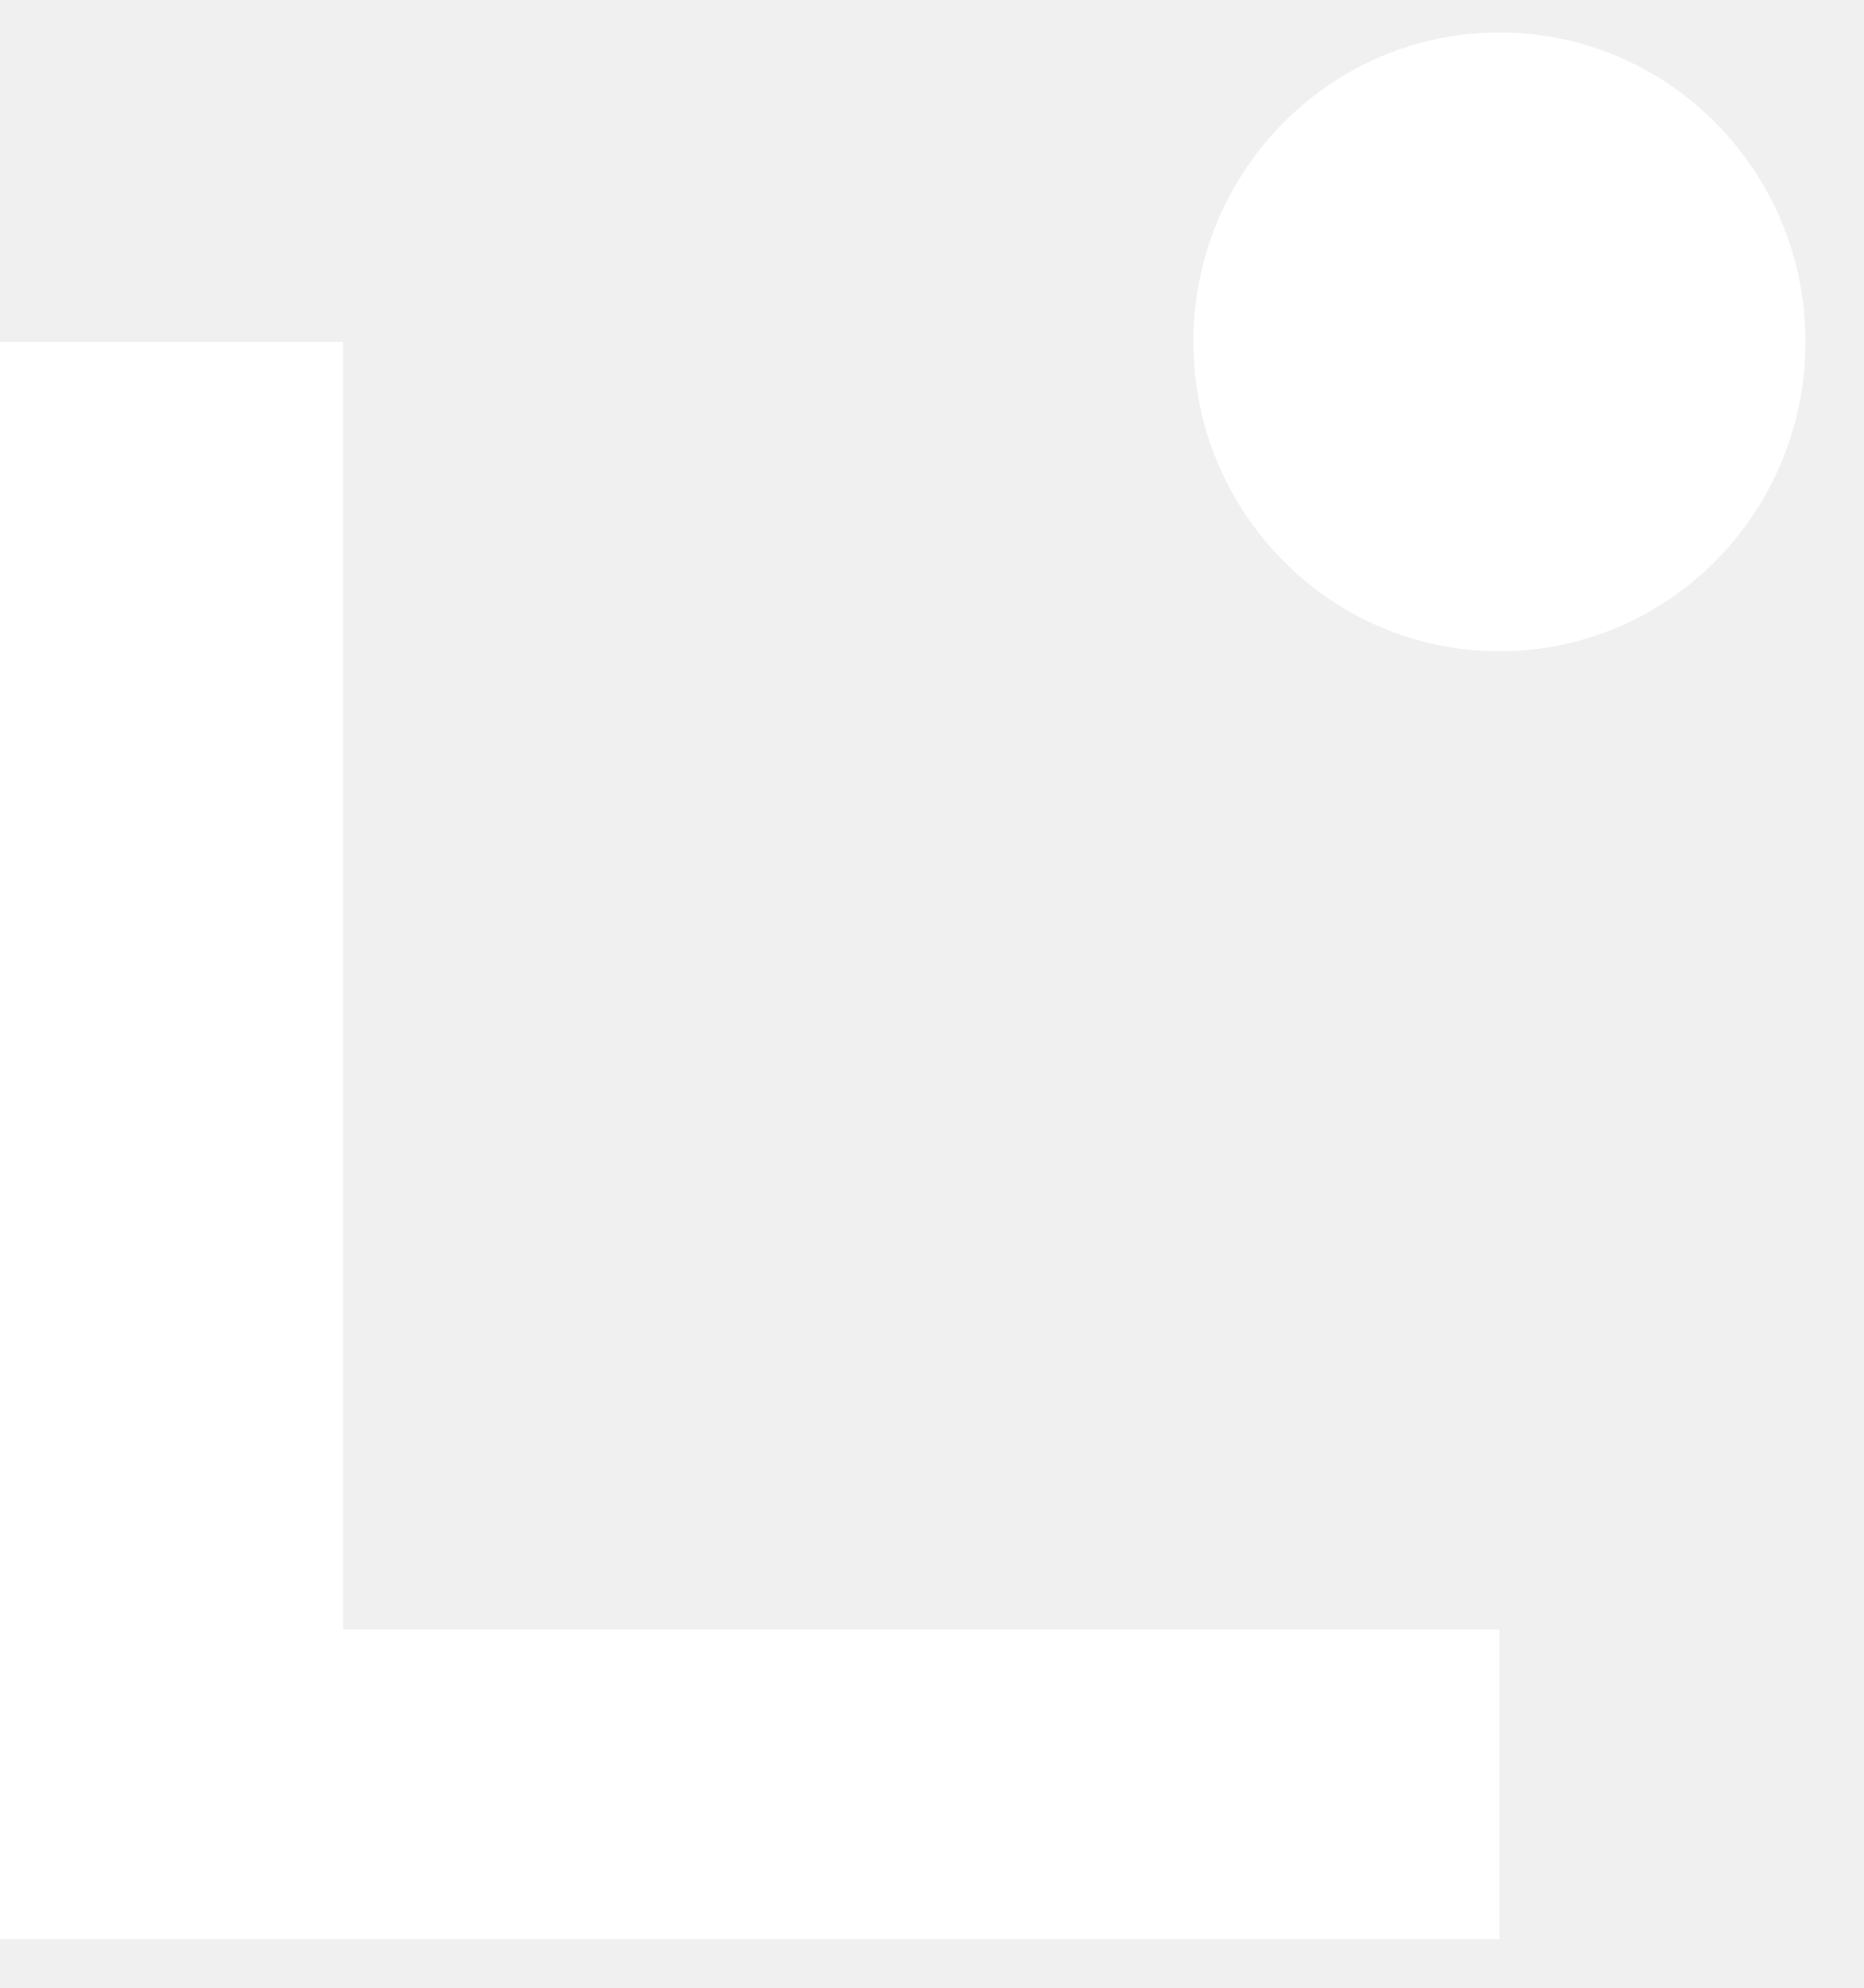
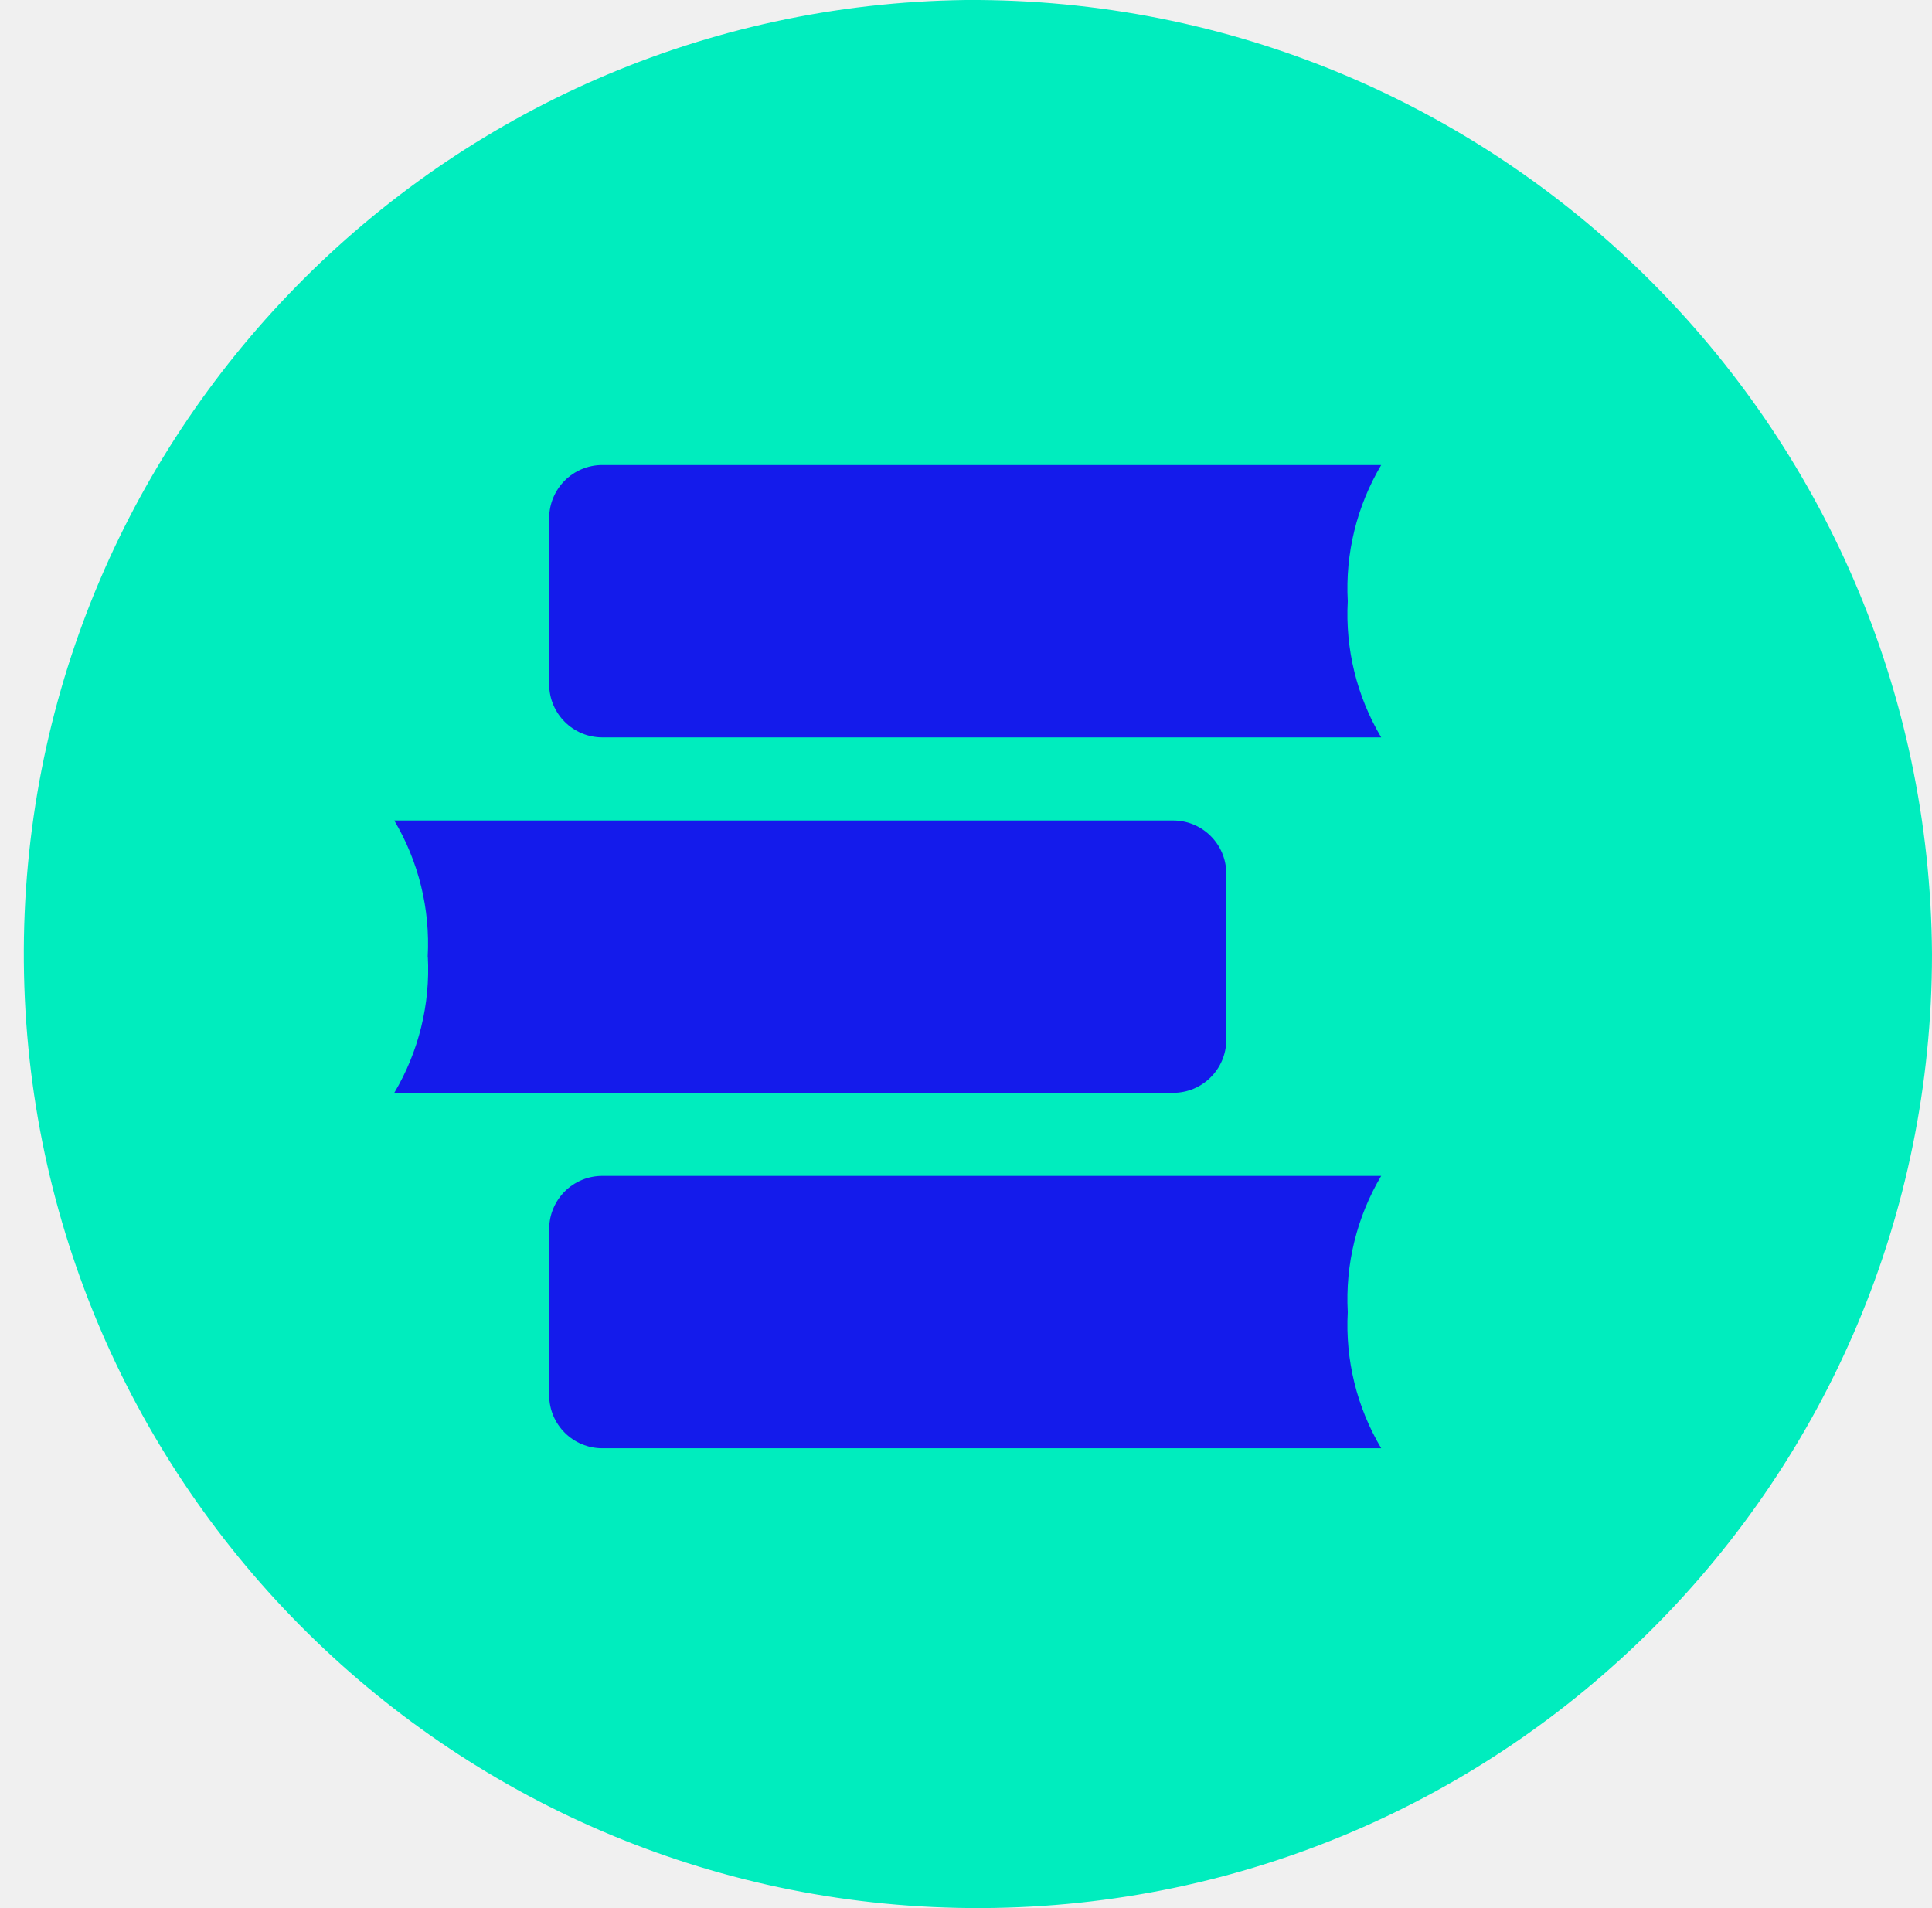
- <svg xmlns="http://www.w3.org/2000/svg" width="30" height="32" viewBox="0 0 30 32" fill="none">
-   <g clip-path="url(#clip0_1642_470)">
-     <path d="M24.135 31.212H0V5.503H5.522V26.23H24.135V31.209V31.212Z" fill="white" />
-     <path d="M24.135 10.483C26.856 10.483 29.061 8.253 29.061 5.503C29.061 2.753 26.856 0.523 24.135 0.523C21.415 0.523 19.209 2.753 19.209 5.503C19.209 8.253 21.415 10.483 24.135 10.483Z" fill="white" />
+ <svg xmlns="http://www.w3.org/2000/svg" width="60.787" height="60.033" viewBox="0 0 60.787 60.033">
+   <g id="icon_logo" data-name="icon logo" transform="translate(-347.682 -127.304)">
+     <g id="Group_40313" data-name="Group 40313" transform="translate(347.682 127.304)">
+       <g id="Group_40312" data-name="Group 40312" transform="translate(0)">
+         <g id="Group_39074" data-name="Group 39074" transform="translate(0)">
+           <path id="Path_32914" data-name="Path 32914" d="M1762.67,1729.856a30.019,30.019,0,1,0,30.393,30.017,30.207,30.207,0,0,0-30.393-30.017Z" transform="translate(-1732.276 -1729.856)" fill="#00edbe" />
+         </g>
+       </g>
+     </g>
+     <g id="Group_45823" data-name="Group 45823" transform="translate(59.986)">
+       <g id="Group_45822" data-name="Group 45822">
+         <path id="Path_95273" data-name="Path 95273" d="M169.625,128.513a7.591,7.591,0,0,1,1.052-4.285h-24.5a1.672,1.672,0,0,0-1.678,1.666v5.237a1.672,1.672,0,0,0,1.678,1.666h24.5a7.591,7.591,0,0,1-1.052-4.285" transform="translate(160.476 17.708)" fill="#141beb" />
+         <path id="Path_95274" data-name="Path 95274" d="M104.056,223.785A7.591,7.591,0,0,1,103,228.069h24.5a1.672,1.672,0,0,0,1.678-1.666v-5.237A1.672,1.672,0,0,0,127.5,219.5H103a7.591,7.591,0,0,1,1.052,4.285" transform="translate(197.101 -66.38)" fill="#141beb" />
+         <path id="Path_95275" data-name="Path 95275" d="M169.625,319.057a7.591,7.591,0,0,1,1.052-4.285h-24.5a1.672,1.672,0,0,0-1.678,1.666v5.237a1.672,1.672,0,0,0,1.678,1.666h24.5a7.591,7.591,0,0,1-1.052-4.285" transform="translate(160.476 -150.469)" fill="#141beb" />
+       </g>
+     </g>
  </g>
-   <defs>
-     <clipPath id="clip0_1642_470">
-       <rect width="29.061" height="30.689" fill="white" transform="translate(0 0.523407)" />
-     </clipPath>
-   </defs>
</svg>
